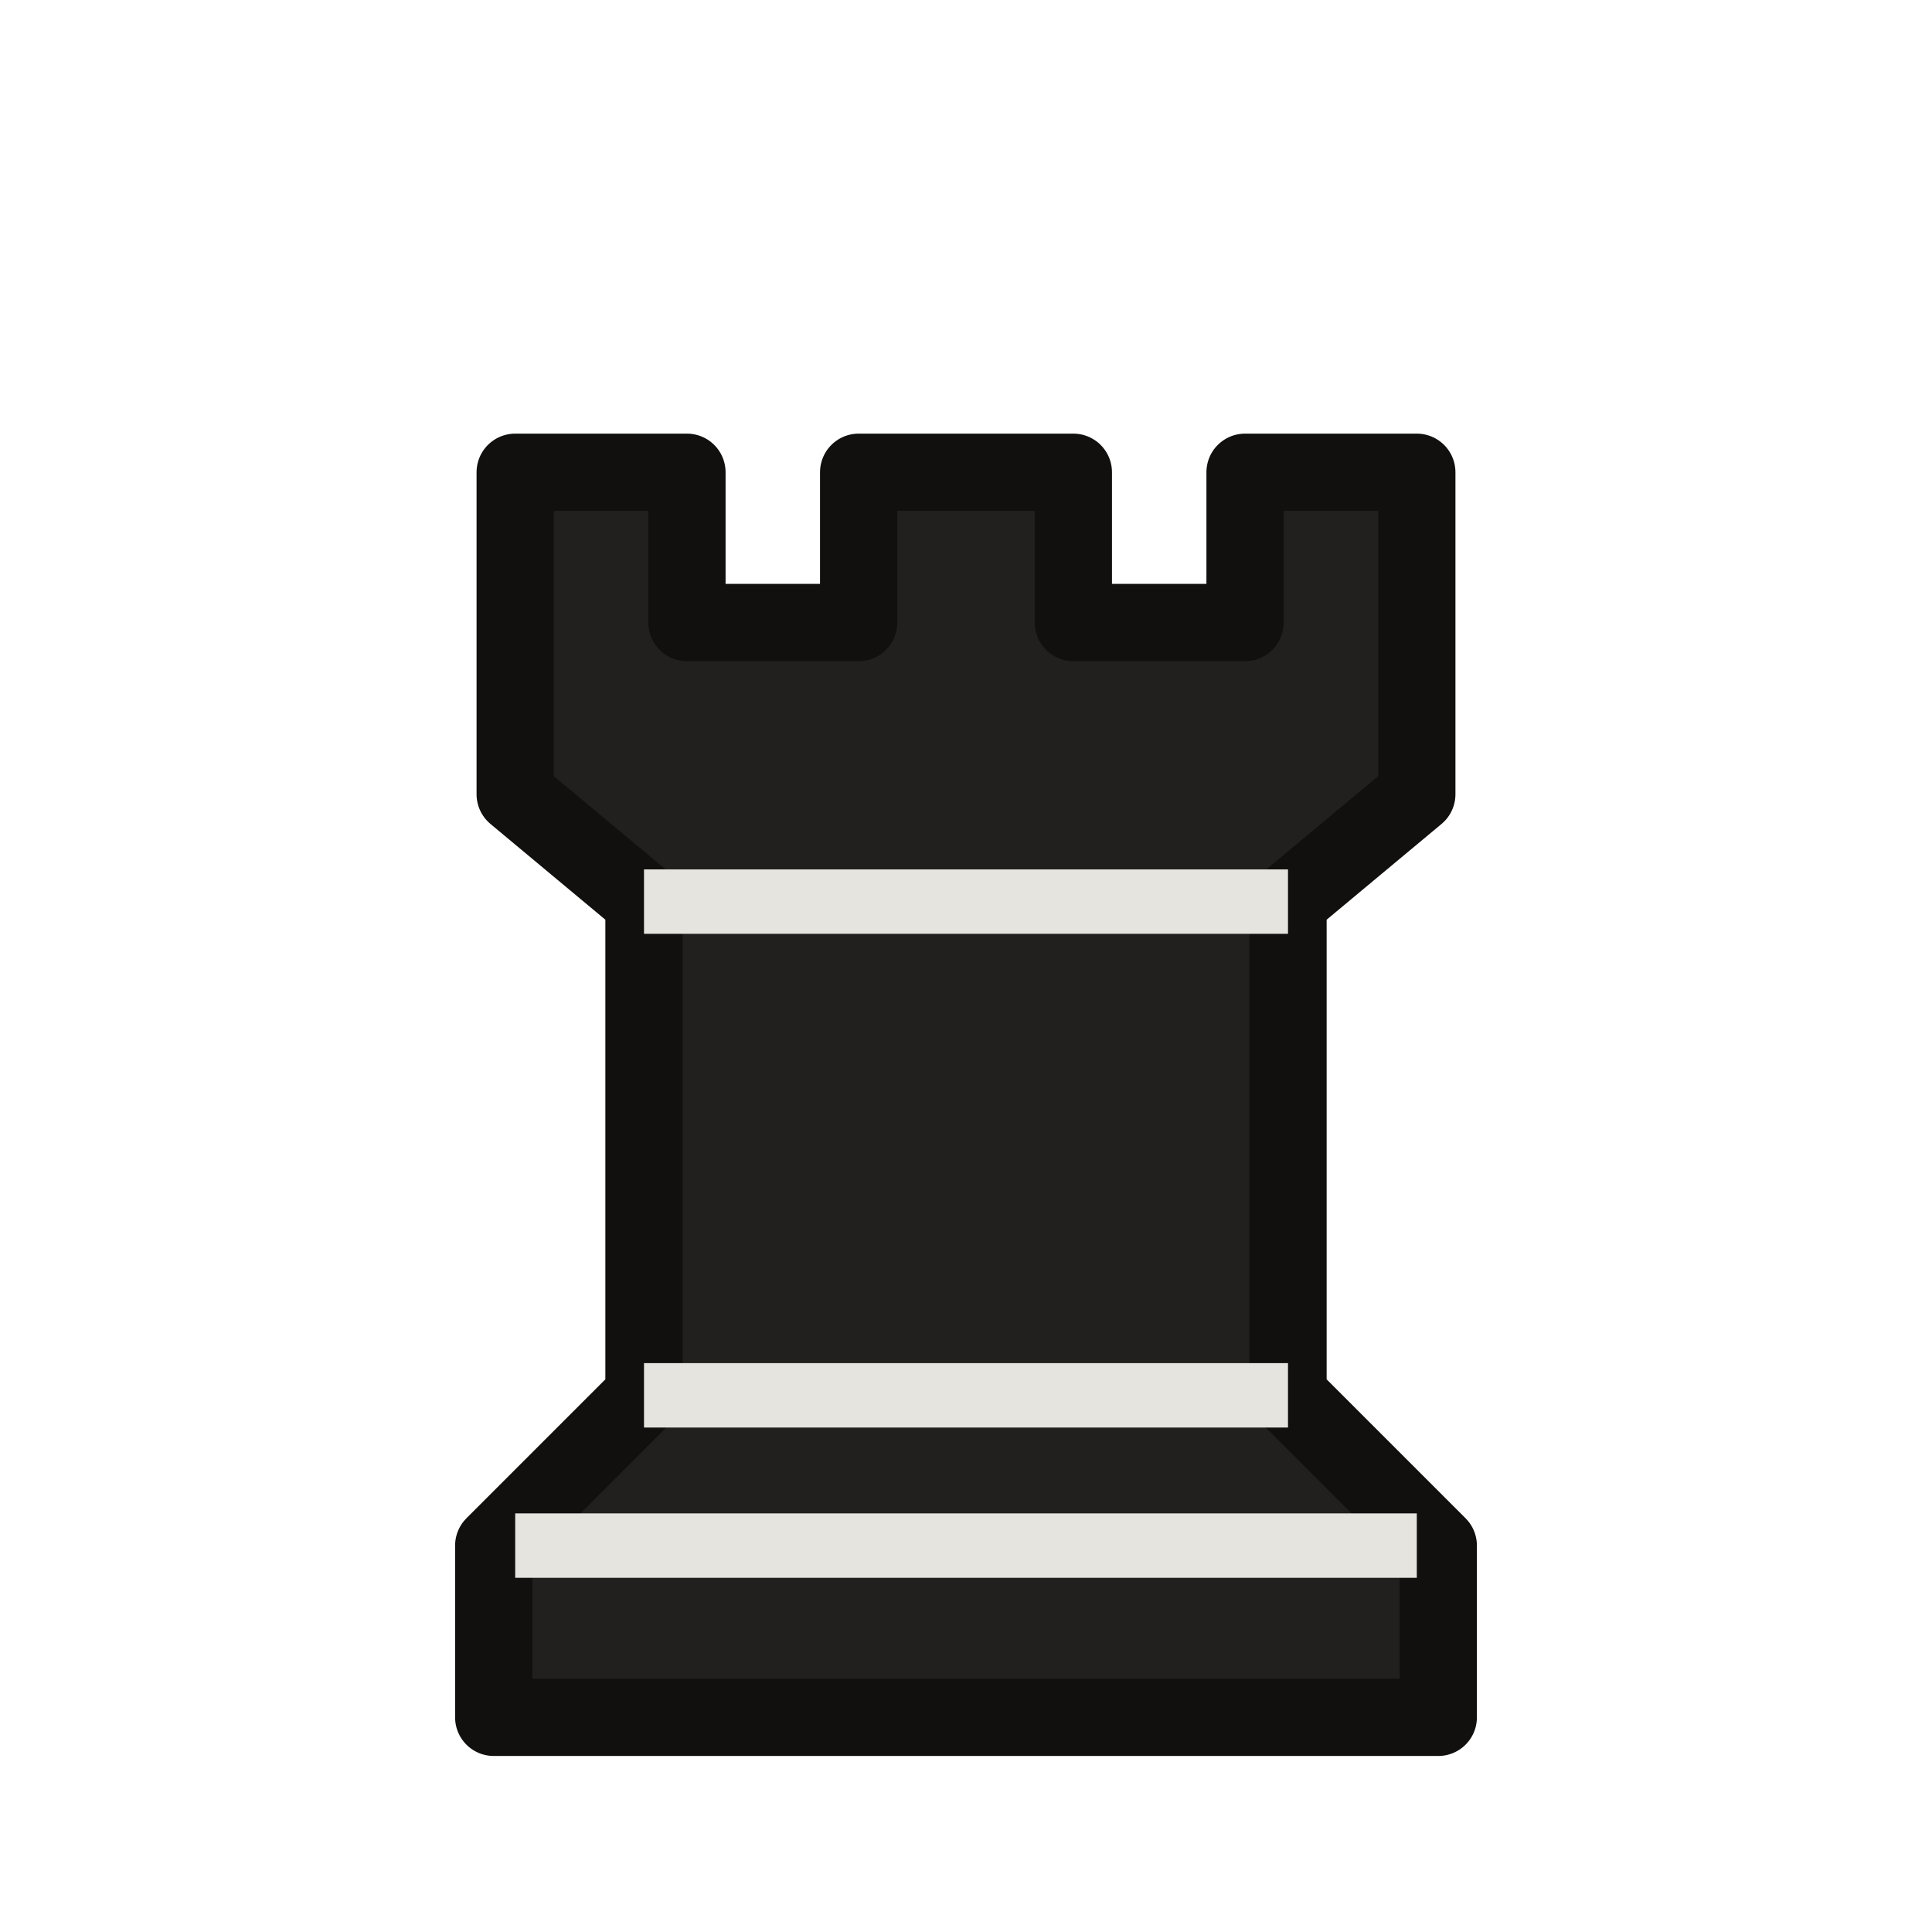
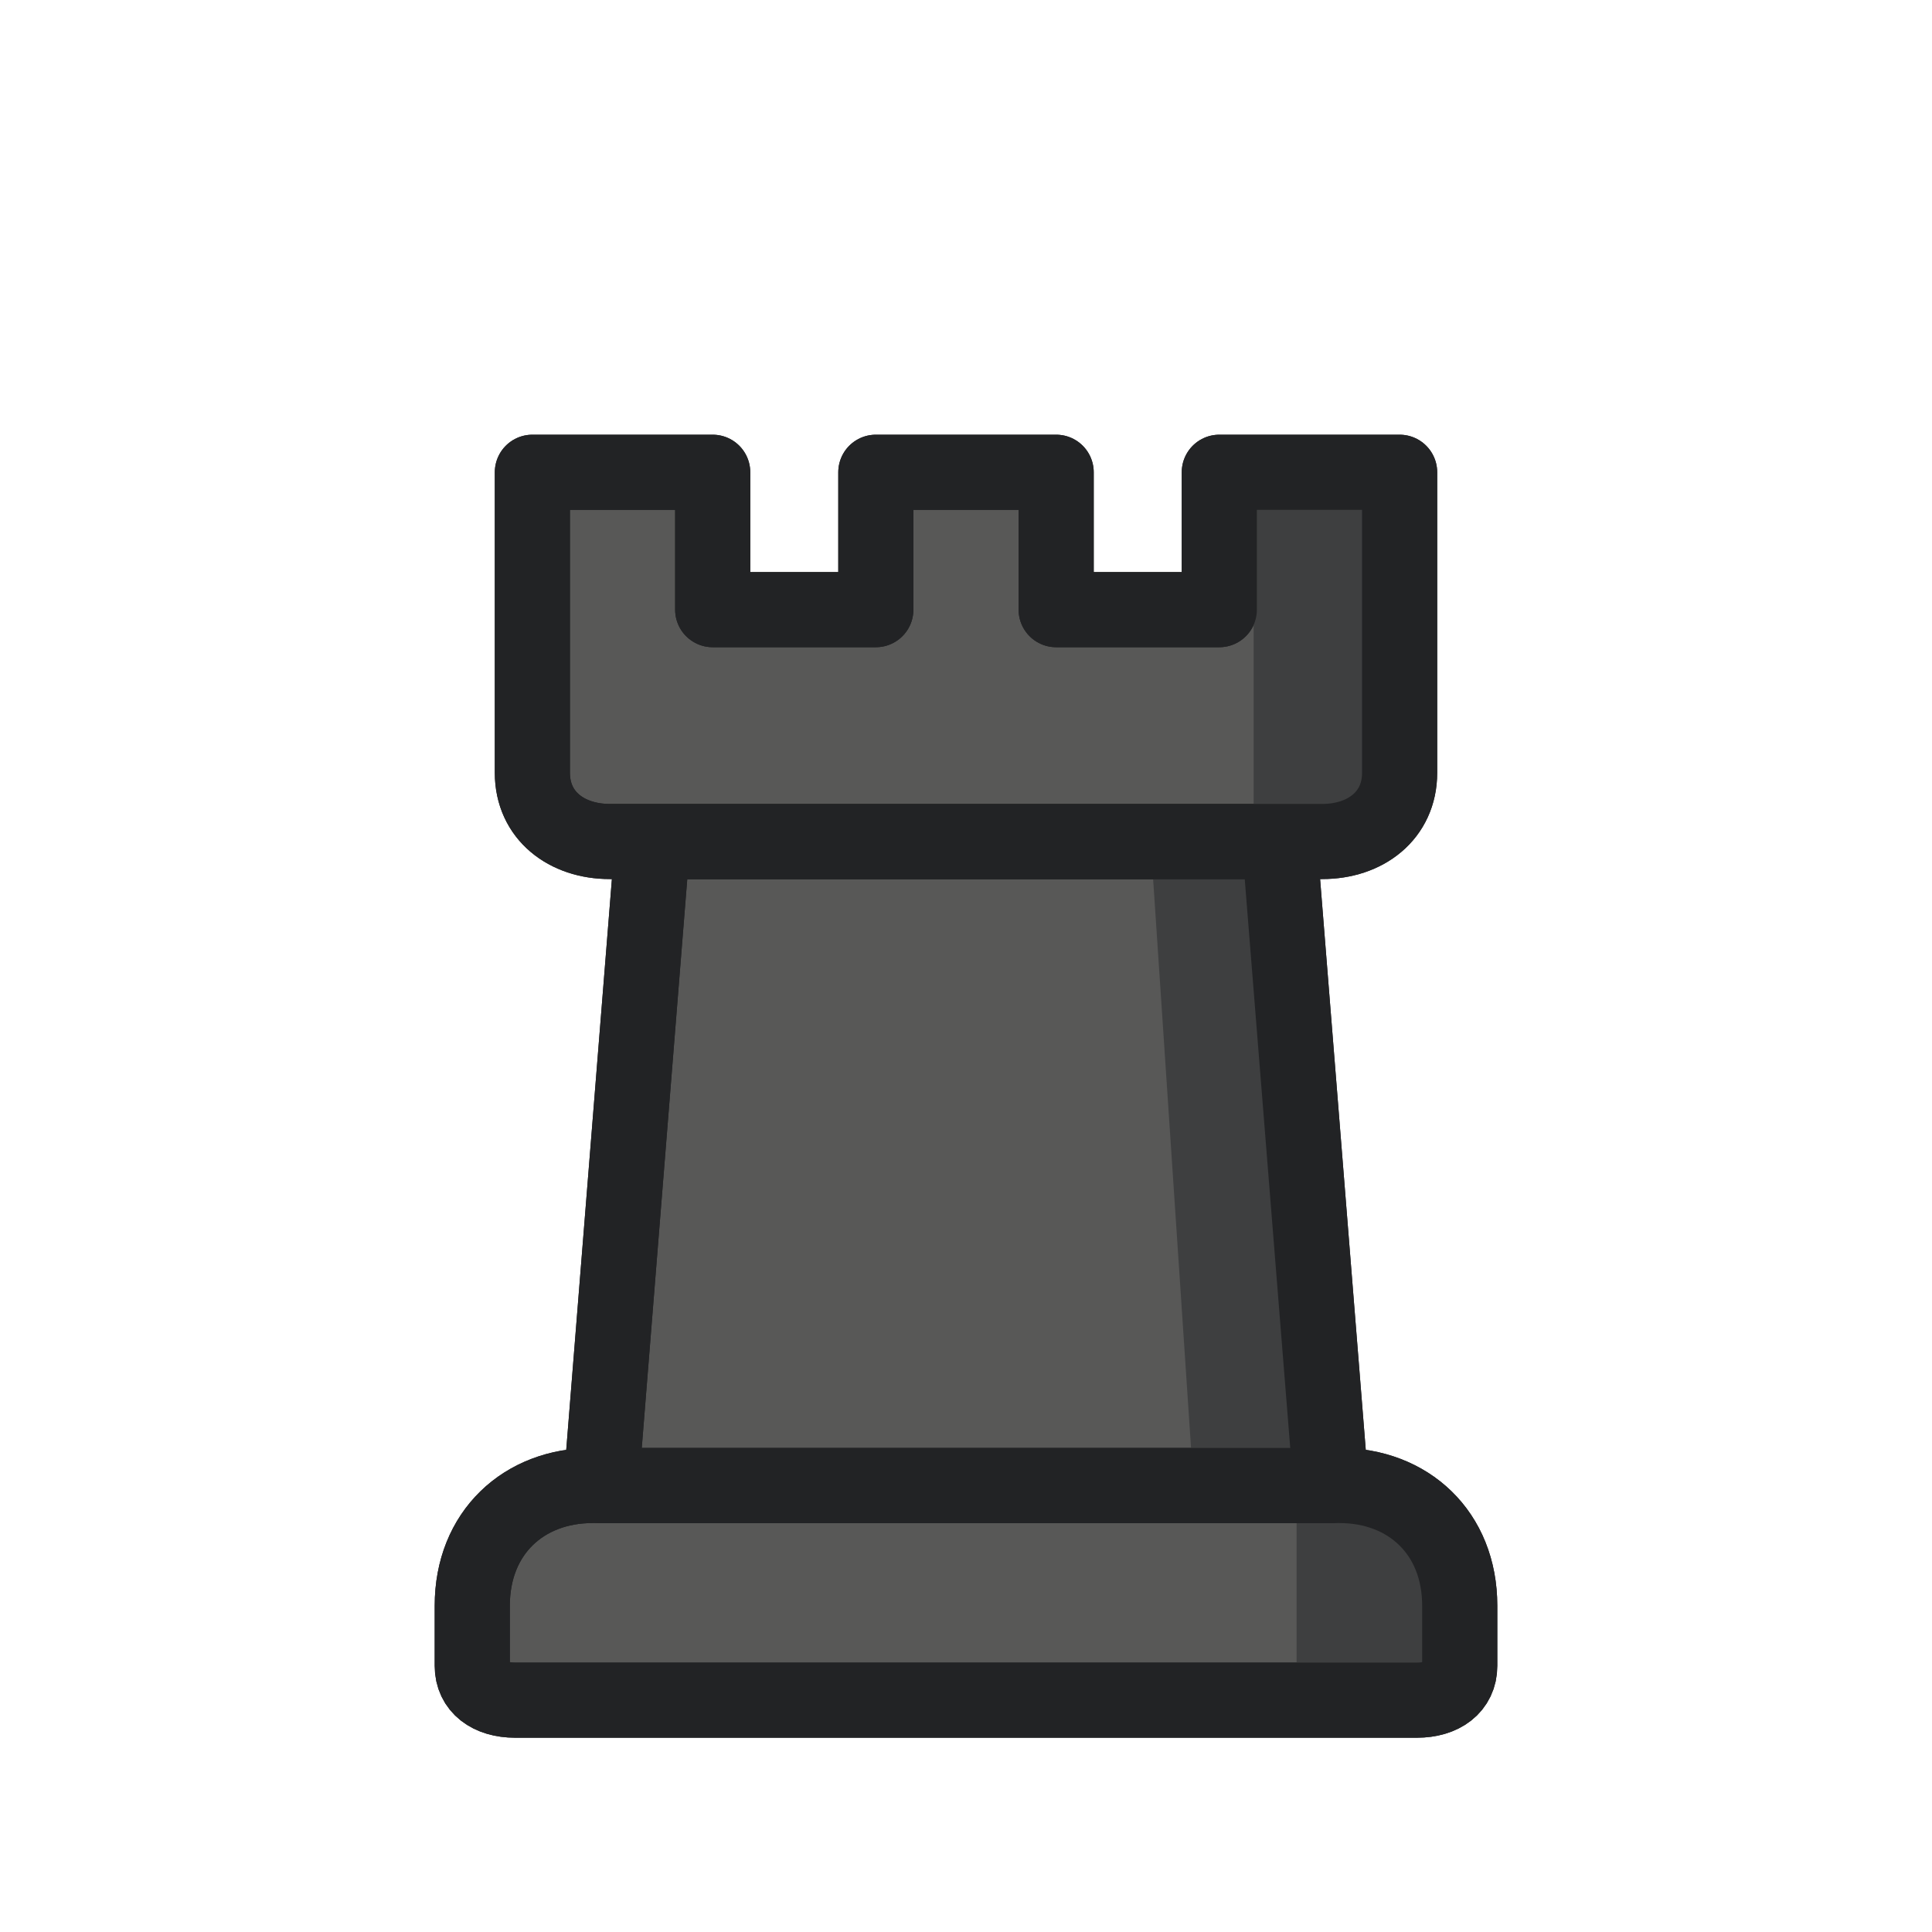
<svg xmlns="http://www.w3.org/2000/svg" viewBox="0 0 45 45">
-   <path d="M12,11 L16,11 L16,14.5 L20,14.5 L20,11 L25,11 L25,14.5 L29,14.5 L29,11 L33,11 L33,18.5 L30,21 L30,32.5 L33.5,36 L33.5,40 L11.5,40 L11.5,36 L15,32.5 L15,21 L12,18.5 Z" fill="#22201E" stroke="#11100F" stroke-width="1.8" stroke-linejoin="round" />
-   <line x1="15" y1="21" x2="30" y2="21" stroke="#E6E4DF" stroke-width="1.5" />
-   <line x1="15" y1="32.5" x2="30" y2="32.5" stroke="#E6E4DF" stroke-width="1.5" />
-   <line x1="12" y1="36" x2="33" y2="36" stroke="#E6E4DF" stroke-width="1.5" />
+   <defs>
+     <clipPath id="r-crown">
+       <path d="M12.4,11.0 L16.6,11.0 L16.6,14.2 L20.4,14.2 L20.4,11.0 L24.6,11.0 L24.6,14.2 L28.4,14.2 L28.4,11.0 L32.6,11.0 L32.6,18.0 C32.6,19.0 31.8,19.6 30.8,19.6 L14.2,19.6 C13.2,19.6 12.4,19.0 12.4,18.0 Z" />
+     </clipPath>
+     <clipPath id="r-shaft">
+       <path d="M15.2,19.6 L29.8,19.6 L31.0,34.6 L14.0,34.6 Z" />
+     </clipPath>
+     <clipPath id="r-base">
+       <path d="M11.0,37.4 C11.0,35.7 12.2,34.6 13.8,34.6 L31.2,34.6 C32.8,34.6 34.0,35.7 34.0,37.4 L34.0,38.8 C34.0,39.3 33.6,39.6 33.0,39.6 L12.0,39.6 C11.4,39.6 11.0,39.3 11.0,38.8 Z" />
+     </clipPath>
+   </defs>
+   <g stroke="#222325" stroke-width="1.75" stroke-linecap="round" stroke-linejoin="round">
+     <path d="M11.0,37.4 C11.0,35.7 12.2,34.6 13.8,34.6 L31.2,34.6 C32.8,34.6 34.0,35.7 34.0,37.4 L34.0,38.8 C34.0,39.3 33.6,39.6 33.0,39.6 L12.0,39.6 C11.4,39.6 11.0,39.3 11.0,38.8 Z" fill="#585857" />
+     <rect x="30.2" y="34.4" width="4.2" height="5.4" fill="#3E3F40" stroke="none" clip-path="url(#r-base)" />
+     <path d="M11.0,37.4 C11.0,35.7 12.2,34.6 13.8,34.6 L31.2,34.6 C32.8,34.6 34.0,35.7 34.0,37.4 L34.0,38.8 C34.0,39.3 33.6,39.6 33.0,39.6 L12.0,39.6 C11.4,39.6 11.0,39.3 11.0,38.8 Z" fill="none" />
+     <path d="M15.2,19.6 L29.8,19.6 L31.0,34.6 L14.0,34.6 Z" fill="#585857" />
+     <polygon points="26.8,19.6 30.2,19.6 31.4,34.6 27.8,34.6" fill="#3E3F40" stroke="none" clip-path="url(#r-shaft)" />
+     <path d="M15.2,19.6 L29.8,19.6 L31.0,34.6 L14.0,34.6 Z" fill="none" />
+     <path d="M12.4,11.0 L16.6,11.0 L16.6,14.2 L20.4,14.2 L20.4,11.0 L24.6,11.0 L24.6,14.2 L28.4,14.2 L28.4,11.0 L32.6,11.0 L32.6,18.0 C32.6,19.0 31.8,19.6 30.8,19.6 L14.2,19.6 C13.2,19.6 12.4,19.0 12.4,18.0 Z" fill="#585857" />
+     <rect x="29.2" y="10.8" width="3.8" height="9.0" fill="#3E3F40" stroke="none" clip-path="url(#r-crown)" />
+     <path d="M12.4,11.0 L16.6,11.0 L16.6,14.2 L20.4,14.2 L20.4,11.0 L24.6,11.0 L24.6,14.2 L28.4,14.2 L28.4,11.0 L32.6,11.0 L32.6,18.0 C32.6,19.0 31.8,19.6 30.8,19.6 L14.2,19.6 C13.2,19.6 12.4,19.0 12.4,18.0 Z" fill="none" />
+   </g>
</svg>
